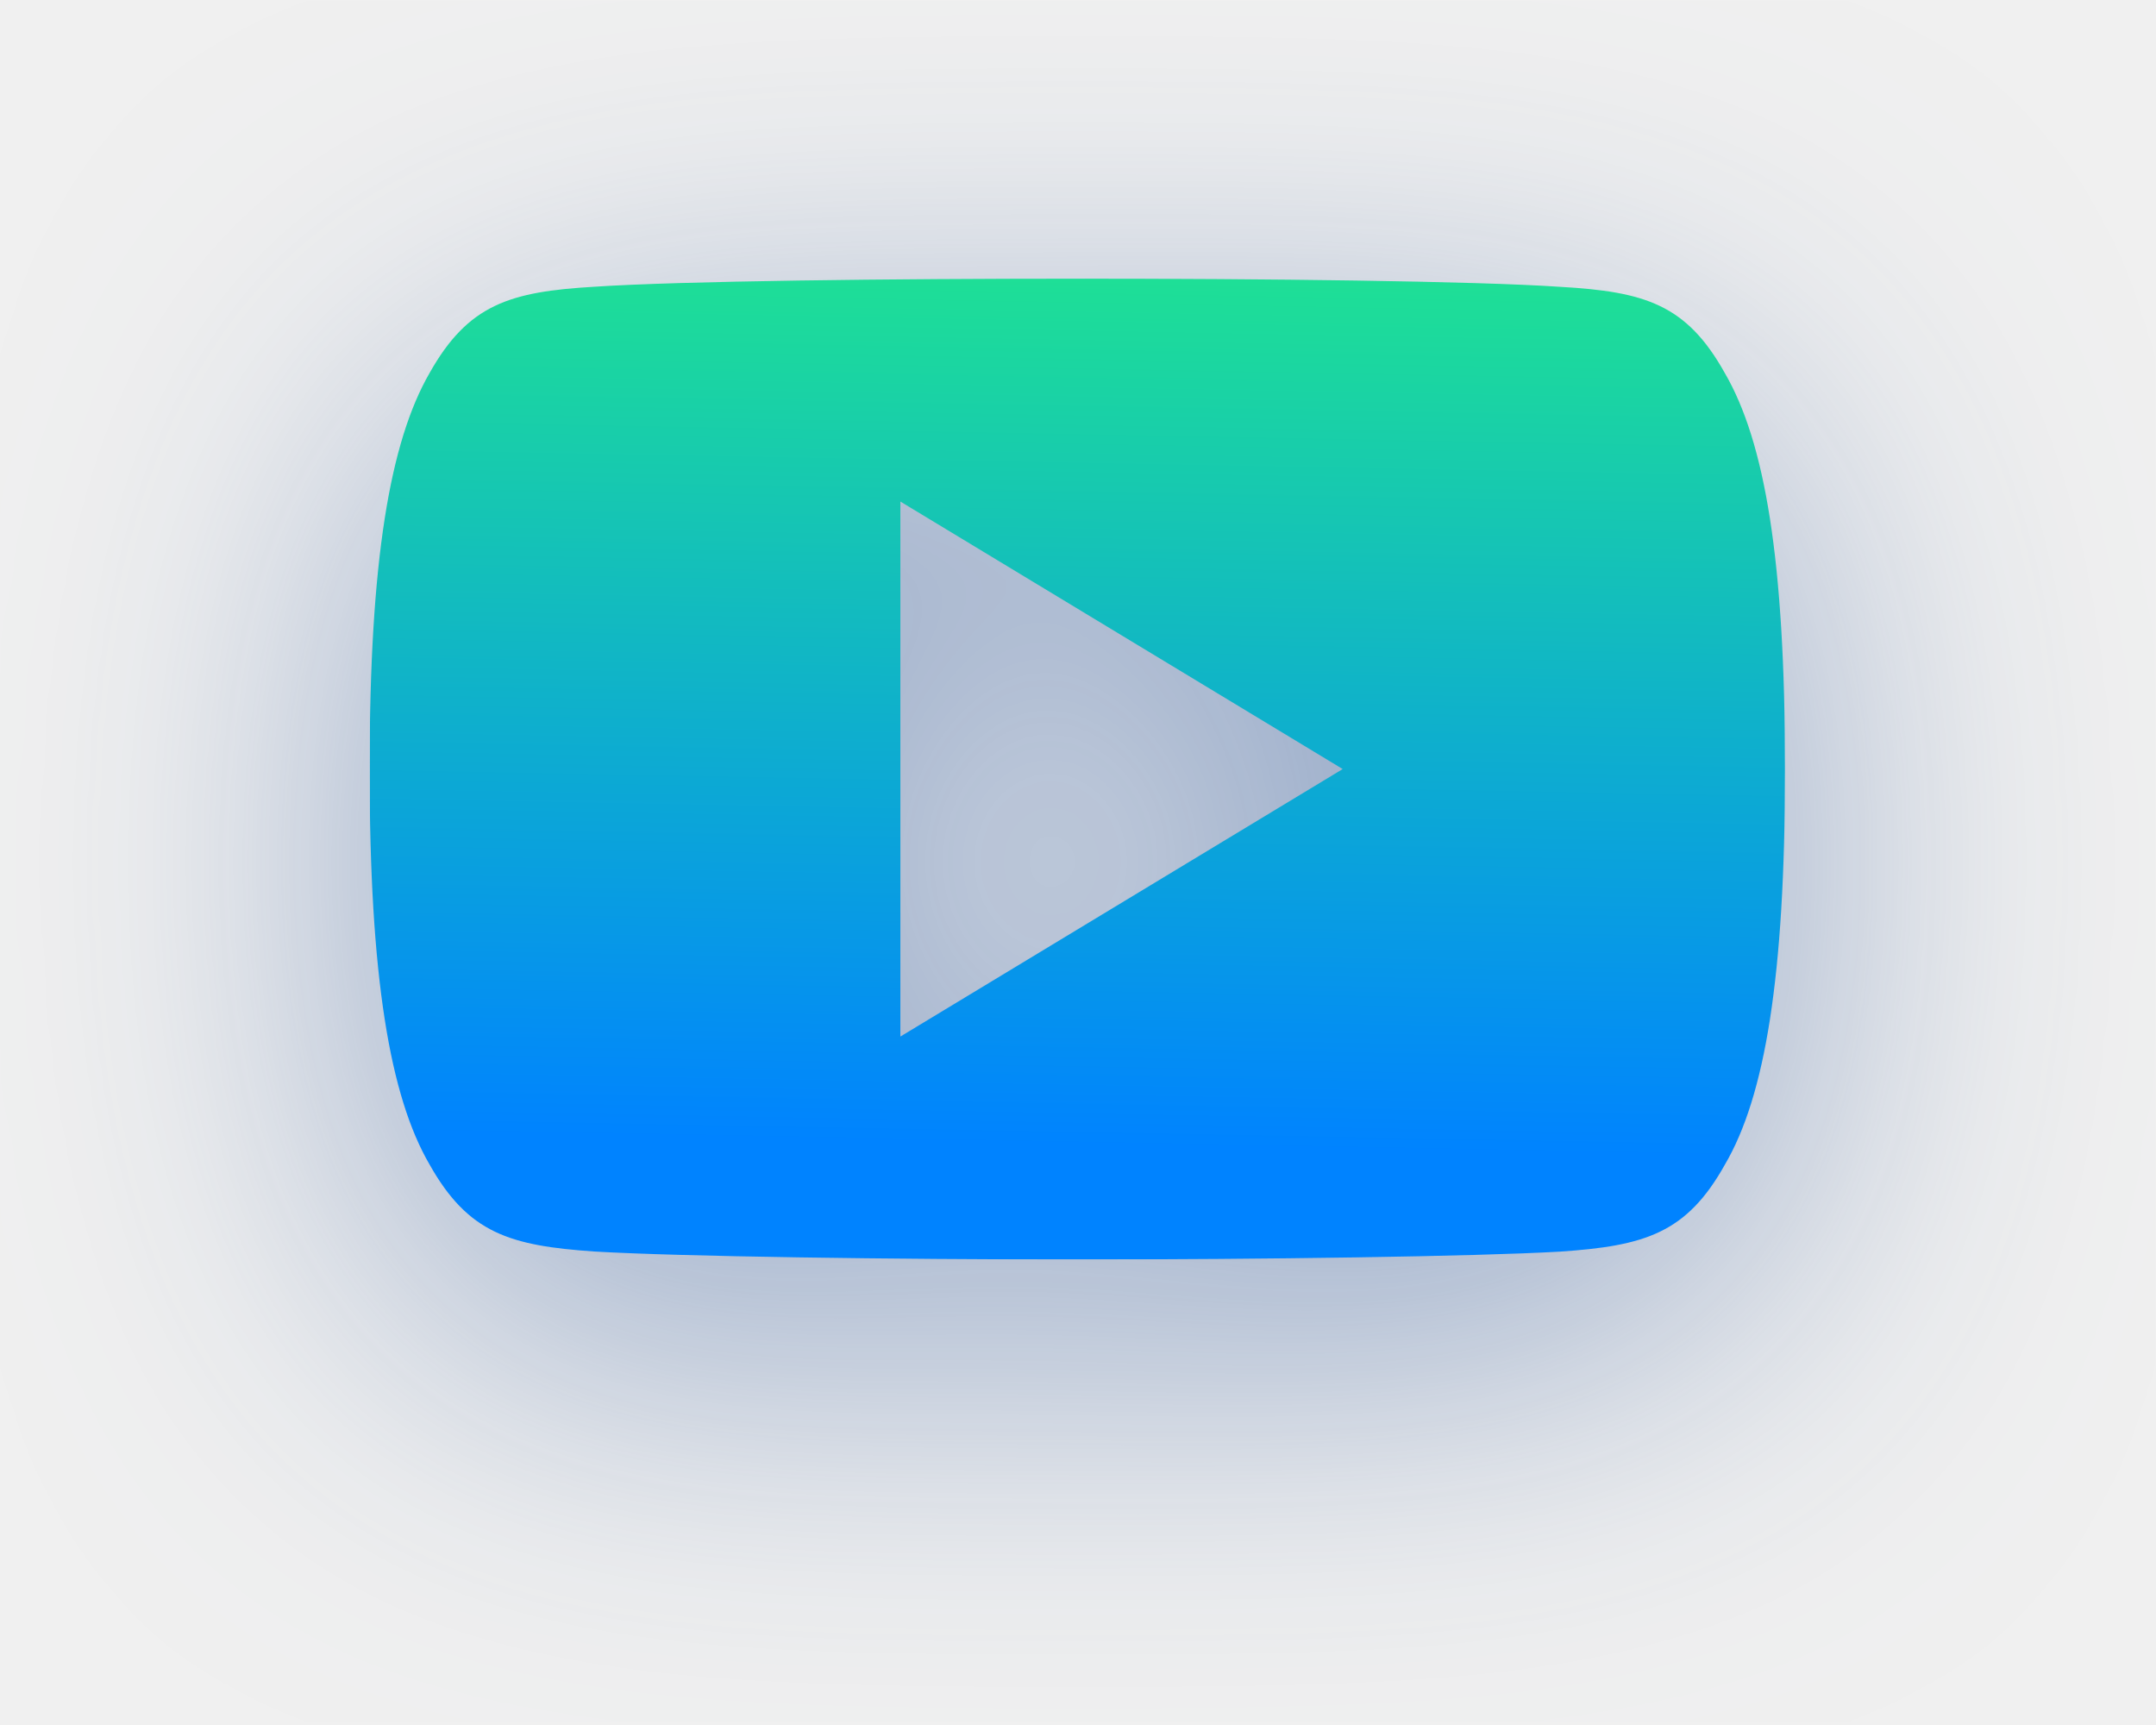
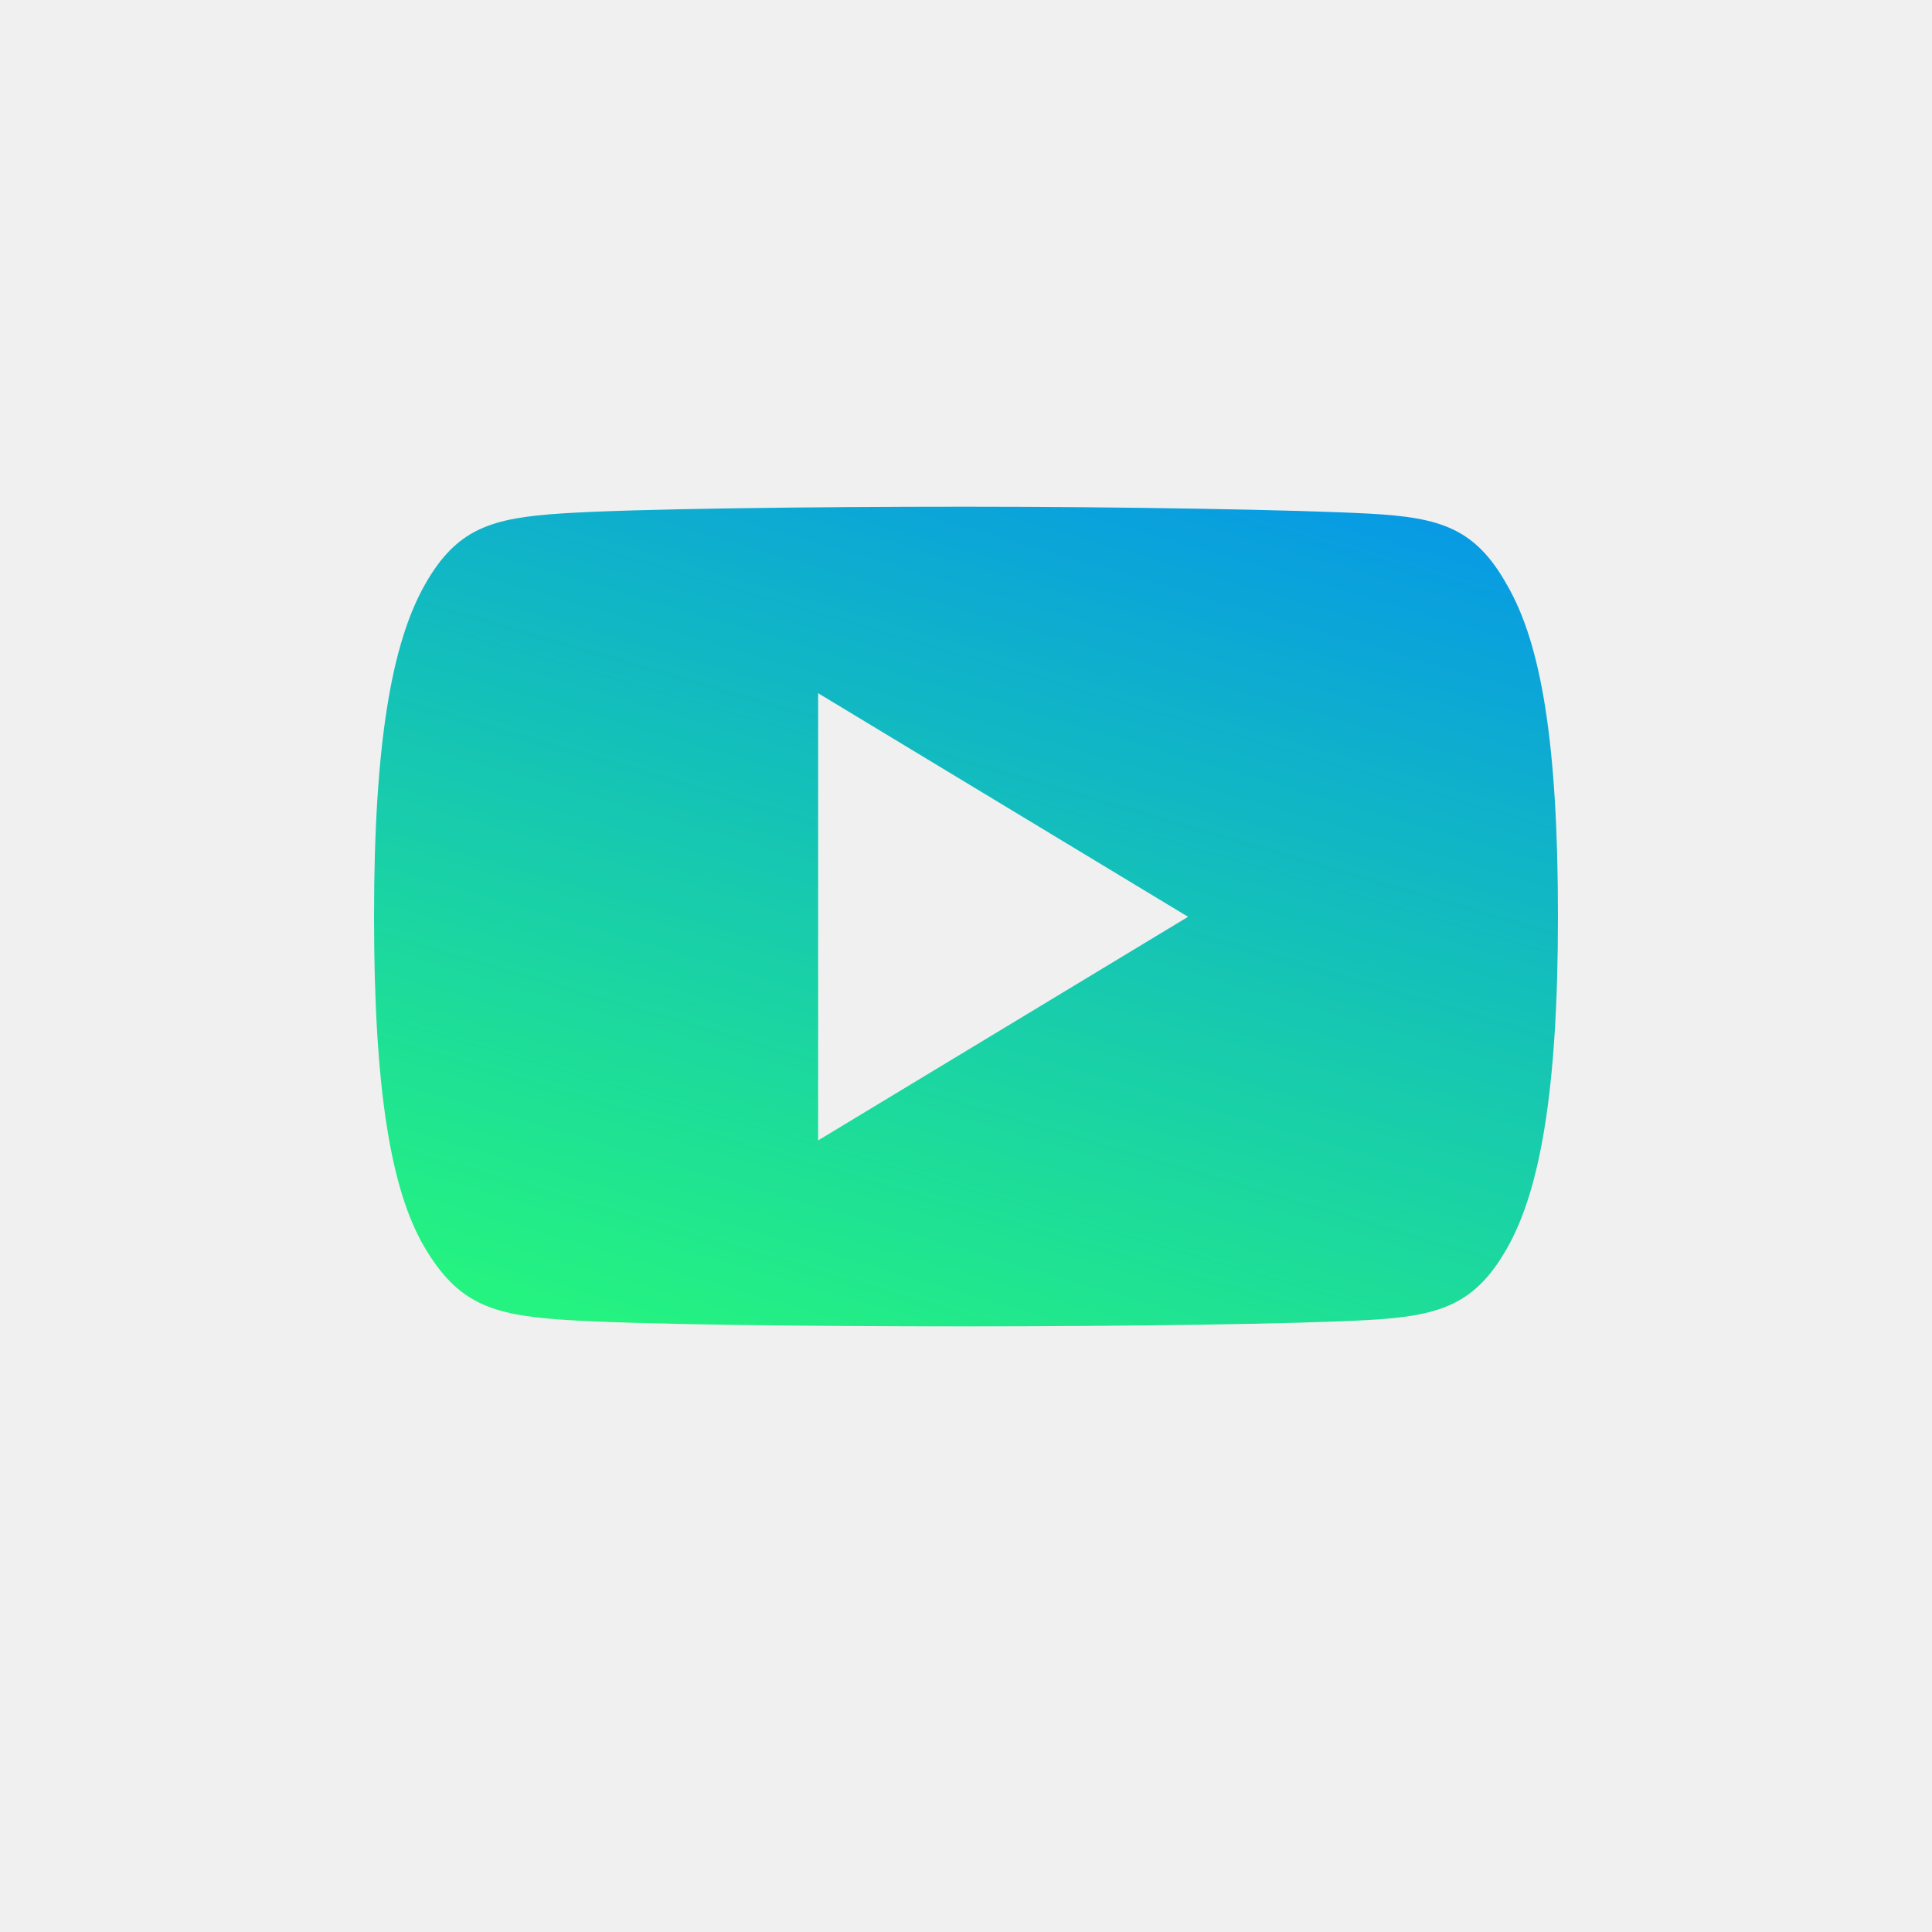
- <svg xmlns="http://www.w3.org/2000/svg" width="70" height="56" viewBox="0 0 70 56" version="1.1">
-   <g id="Canvas" fill="none">
-     <g id="006-youtube" filter="url(#filter0_d)">
-       <mask id="mask0" mask-type="alpha" maskUnits="userSpaceOnUse" x="12" y="9" width="46" height="32">
-         <path id="Clip 2" fill-rule="evenodd" clip-rule="evenodd" d="M 0 0L 45.949 0L 45.949 31.842L 0 31.842L 0 0Z" transform="translate(12.0068 9.04523)" fill="white" />
-       </mask>
-       <g mask="url(#mask0)">
-         <path id="Fill 1" fill-rule="evenodd" clip-rule="evenodd" d="M 44.002 3.068C 42.755 0.833 41.403 0.423 38.648 0.266C 35.897 0.078 28.977 0 22.983 0C 16.977 0 10.056 0.078 7.307 0.263C 4.558 0.423 3.202 0.831 1.945 3.068C 0.66 5.3 0 9.144 0 15.912L 0 15.935C 0 22.674 0.66 26.547 1.945 28.756C 3.202 30.991 4.555 31.396 7.304 31.584C 10.056 31.746 16.977 31.842 22.983 31.842C 28.977 31.842 35.897 31.746 38.651 31.587C 41.406 31.399 42.758 30.993 44.005 28.759C 45.3 26.55 45.955 22.677 45.955 15.938L 45.955 15.915C 45.955 9.144 45.3 5.3 44.002 3.068ZM 17.233 24.605L 17.233 7.237L 31.594 15.921L 17.233 24.605Z" transform="translate(12 9.04523)" fill="url(#paint0_linear)" />
-       </g>
-     </g>
-   </g>
+ <svg xmlns="http://www.w3.org/2000/svg" id="Layer_1" data-name="Layer 1" viewBox="0 0 75 75">
  <defs>
-     <filter id="filter0_d" x="0.007" y="0.045" width="69.948" height="55.842" filterUnits="userSpaceOnUse" color-interpolation-filters="sRGB">
-       <feFlood flood-opacity="0" result="BackgroundImageFix" />
-       <feColorMatrix in="SourceAlpha" type="matrix" values="0 0 0 0 0 0 0 0 0 0 0 0 0 0 0 0 0 0 255 0" />
-       <feOffset dy="3" />
-       <feGaussianBlur stdDeviation="6" />
-       <feColorMatrix type="matrix" values="0 0 0 0 0.219 0 0 0 0 0.372 0 0 0 0 0.619 0 0 0 0.5 0" />
-       <feBlend mode="normal" in2="BackgroundImageFix" result="effect1_dropShadow" />
-       <feBlend mode="normal" in="SourceGraphic" in2="effect1_dropShadow" result="shape" />
-     </filter>
-     <linearGradient id="paint0_linear" x2="1" gradientUnits="userSpaceOnUse" gradientTransform="matrix(-0.704384 33.9517 -49.0002 -0.488059 11.8523 -5.9127)">
-       <stop stop-color="#24F281" />
-       <stop offset="1" stop-color="#0083FF" />
+     <style>.cls-1{fill:url(#linear-gradient);}</style>
+     <linearGradient id="linear-gradient" x1="-1275.84" y1="-0.78" x2="-1275.54" y2="0.13" gradientTransform="matrix(91.36, 53.18, -76.75, 63.31, 116553.71, 67907.84)" gradientUnits="userSpaceOnUse">
+       <stop offset="0" stop-color="#0083ff" />
+       <stop offset="0.59" stop-color="#24f281" />
+       <stop offset="1" stop-color="#24f281" />
    </linearGradient>
  </defs>
+   <path id="Fill_1" data-name="Fill 1" class="cls-1" d="M58.52,22.74c-1.24-2.24-2.6-2.65-5.35-2.8s-9.67-.27-15.66-.27-12.93.08-15.68.26-4.11.57-5.36,2.81-1.95,6.07-1.95,12.84h0c0,6.74.66,10.62,1.95,12.82s2.61,2.64,5.36,2.83,9.67.26,15.68.26,12.91-.09,15.66-.25,4.11-.6,5.36-2.83,1.95-6.08,1.95-12.82h0C60.48,28.81,59.82,25,58.52,22.74ZM31.76,44.27V26.91l14.36,8.68Z" />
</svg>
